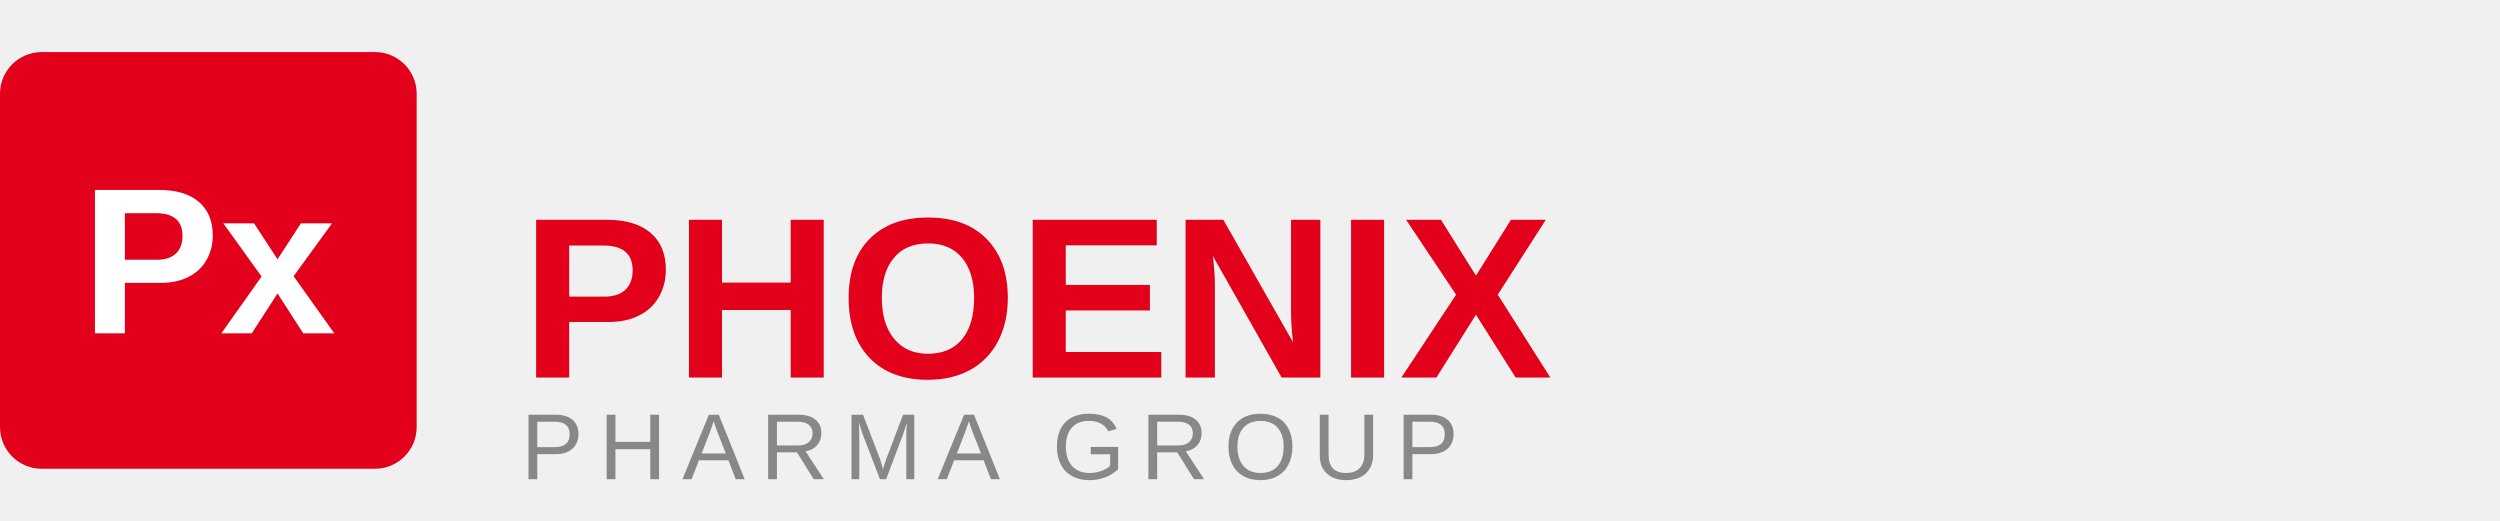
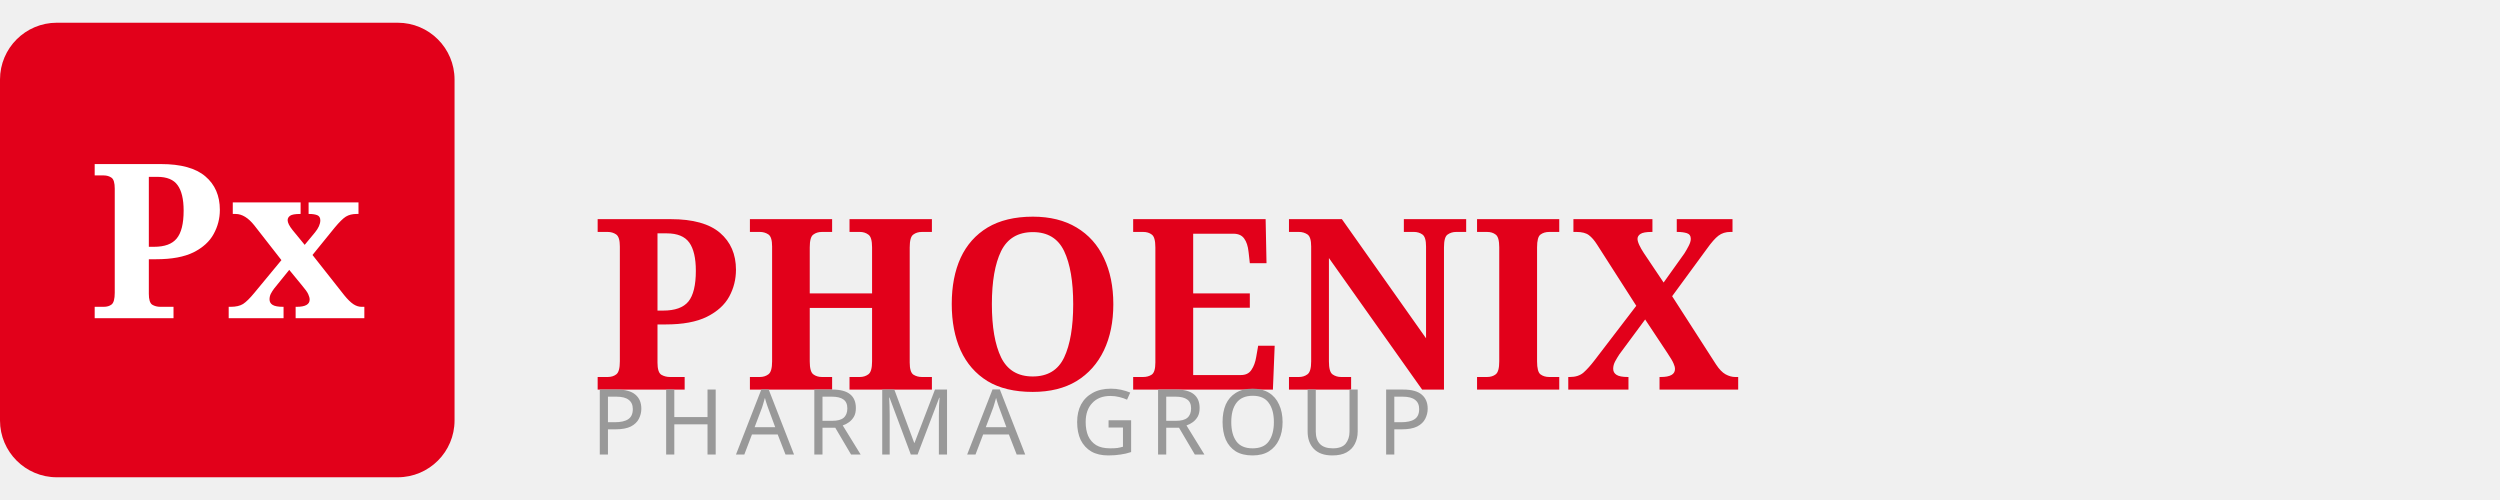
- <svg xmlns="http://www.w3.org/2000/svg" viewBox="0 0 240 50" width="240" height="50">
-   <rect x="0" y="5" width="40" height="40" rx="4" fill="#E2001A" />
-   <text x="20" y="32" font-family="Arial, sans-serif" font-size="20" font-weight="bold" fill="white" text-anchor="middle">Px</text>
-   <text x="50" y="30" font-family="Arial, sans-serif" font-size="22" font-weight="bold" fill="#E2001A" dominant-baseline="middle">PHOENIX</text>
-   <text x="50" y="46" font-family="Arial, sans-serif" font-size="9" fill="#888" letter-spacing="1.5">PHARMA GROUP</text>
+ <svg xmlns="http://www.w3.org/2000/svg" viewBox="0 0 220 44">
+   <rect x="0" y="2" width="40" height="40" rx="5" fill="#E2001A" />
+   <text x="20" y="28" font-family="Georgia,serif" font-size="19" font-weight="bold" fill="white" text-anchor="middle">Px</text>
+   <text x="52" y="27" font-family="Georgia,serif" font-size="21" font-weight="bold" fill="#E2001A" dominant-baseline="middle">PHOENIX</text>
+   <text x="52" y="40" font-family="Verdana,sans-serif" font-size="8" fill="#999" letter-spacing="1">PHARMA GROUP</text>
</svg>
